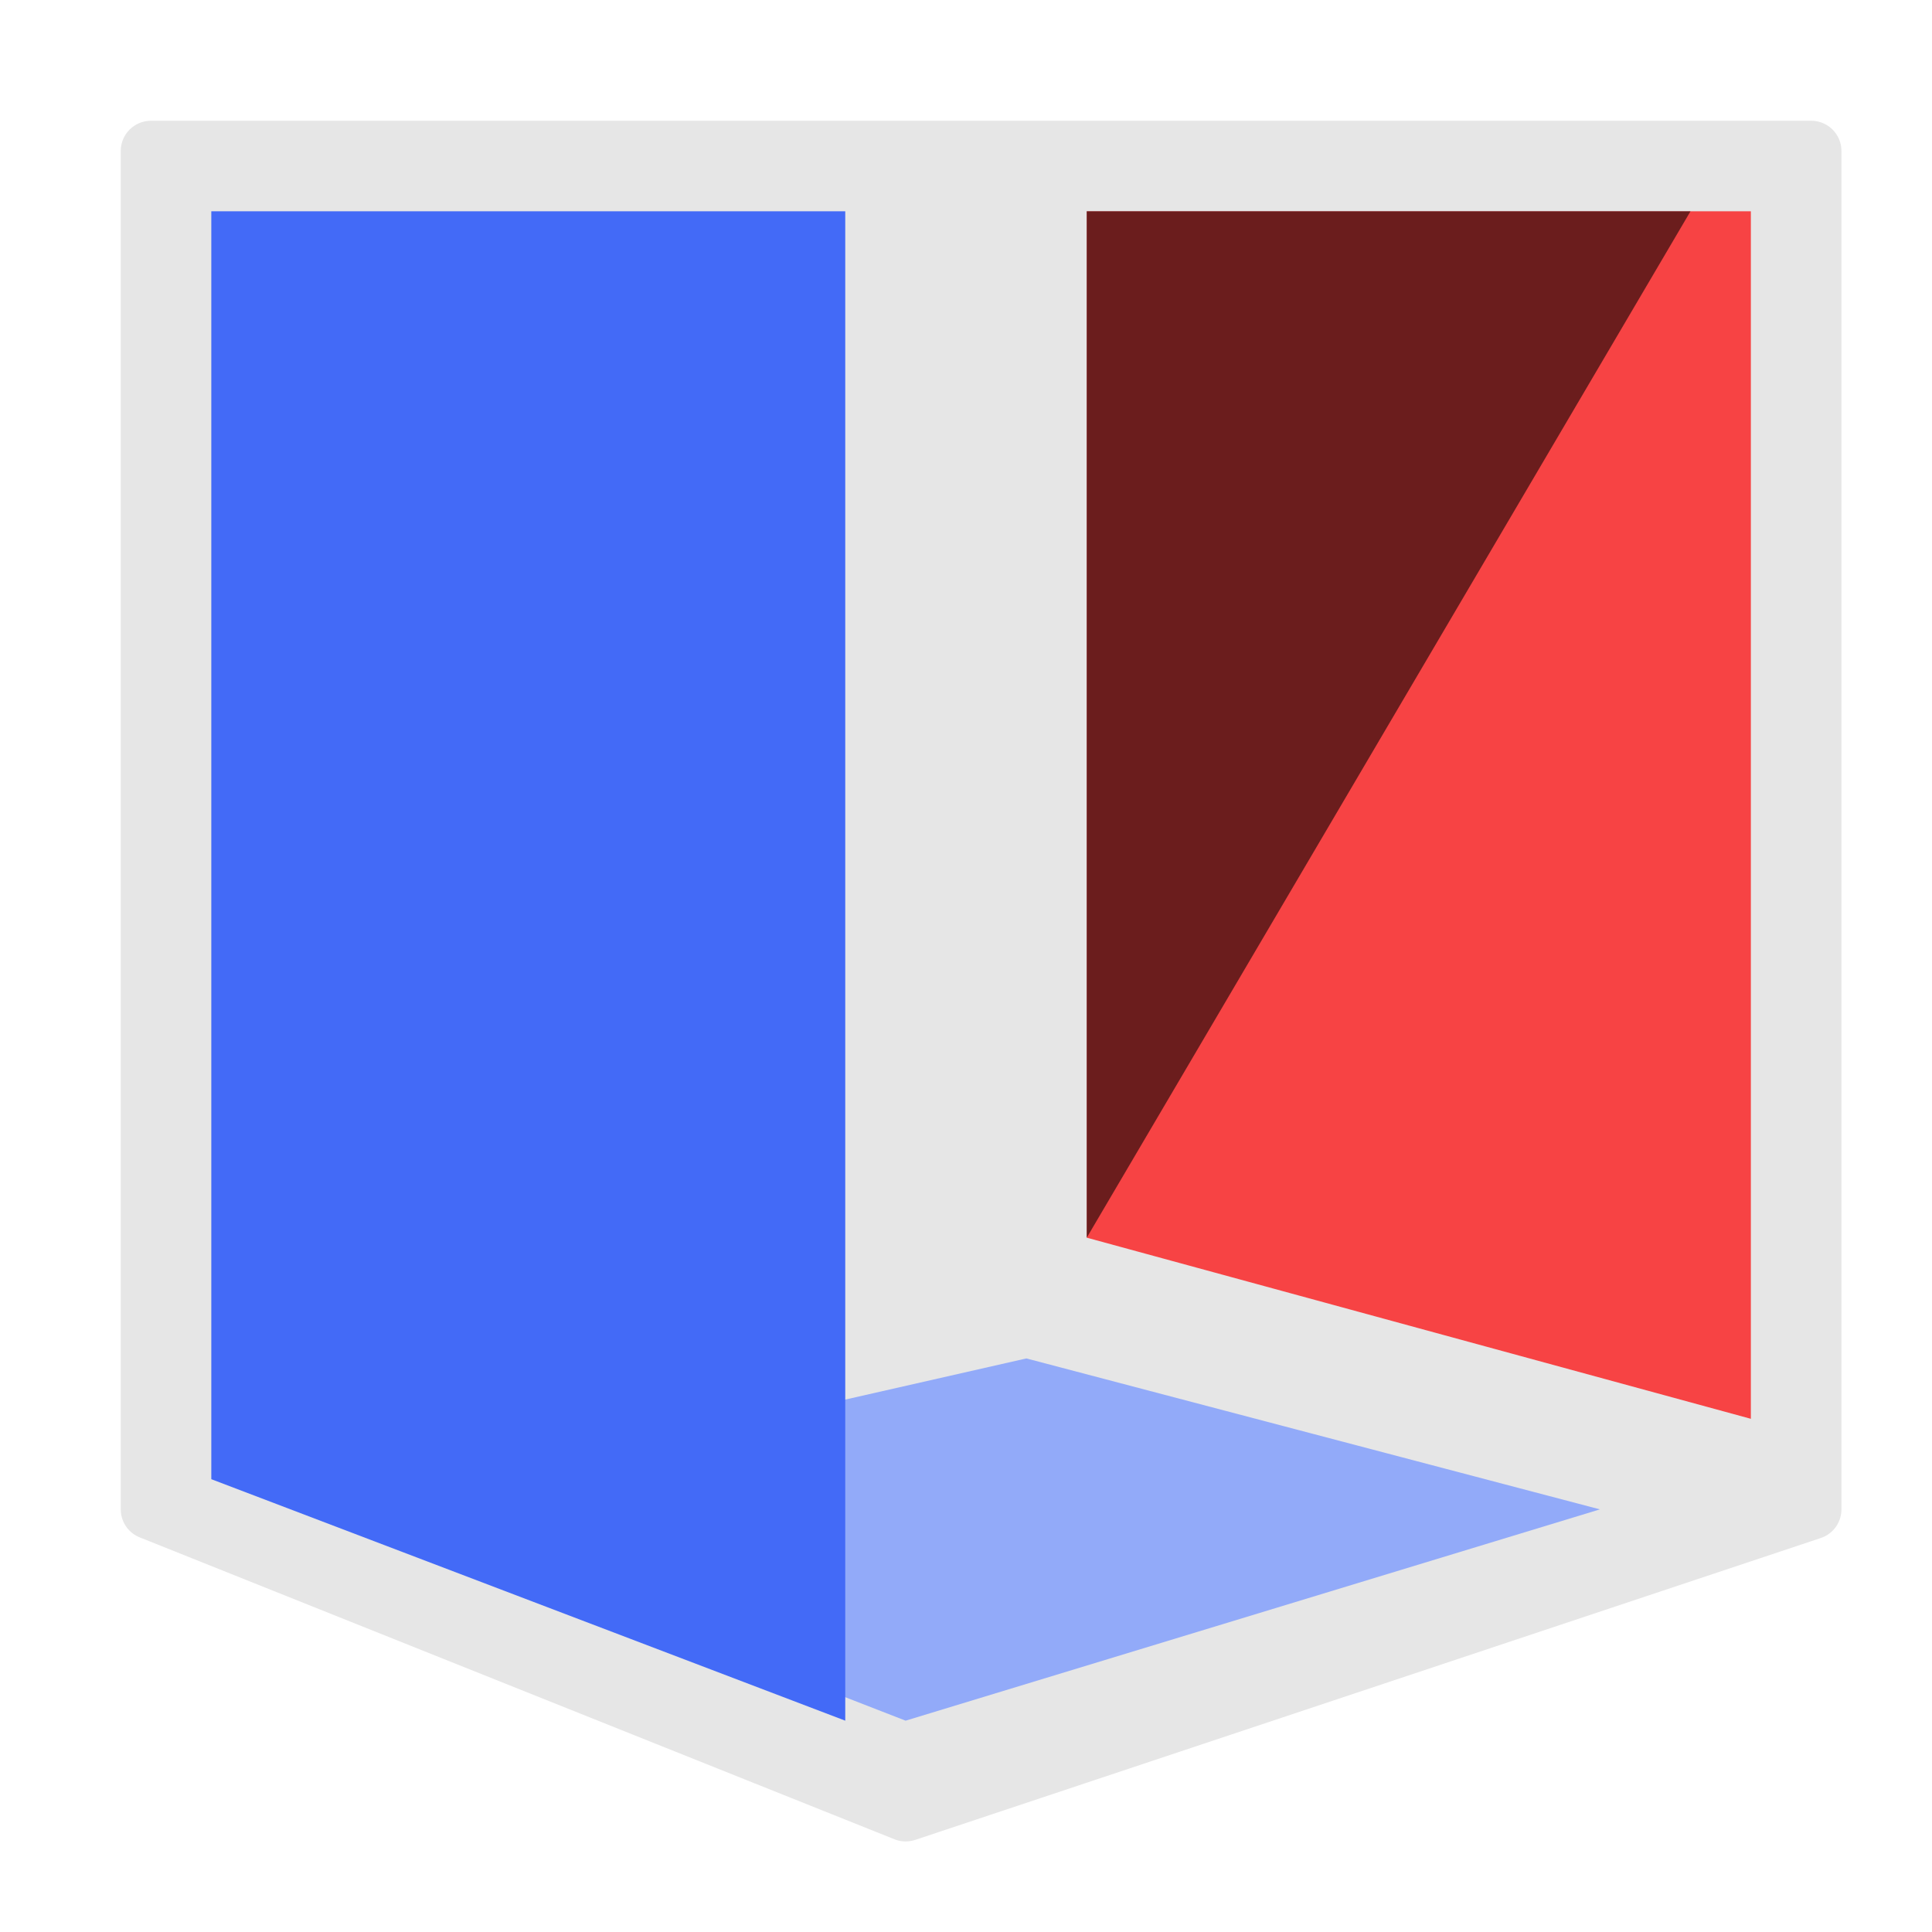
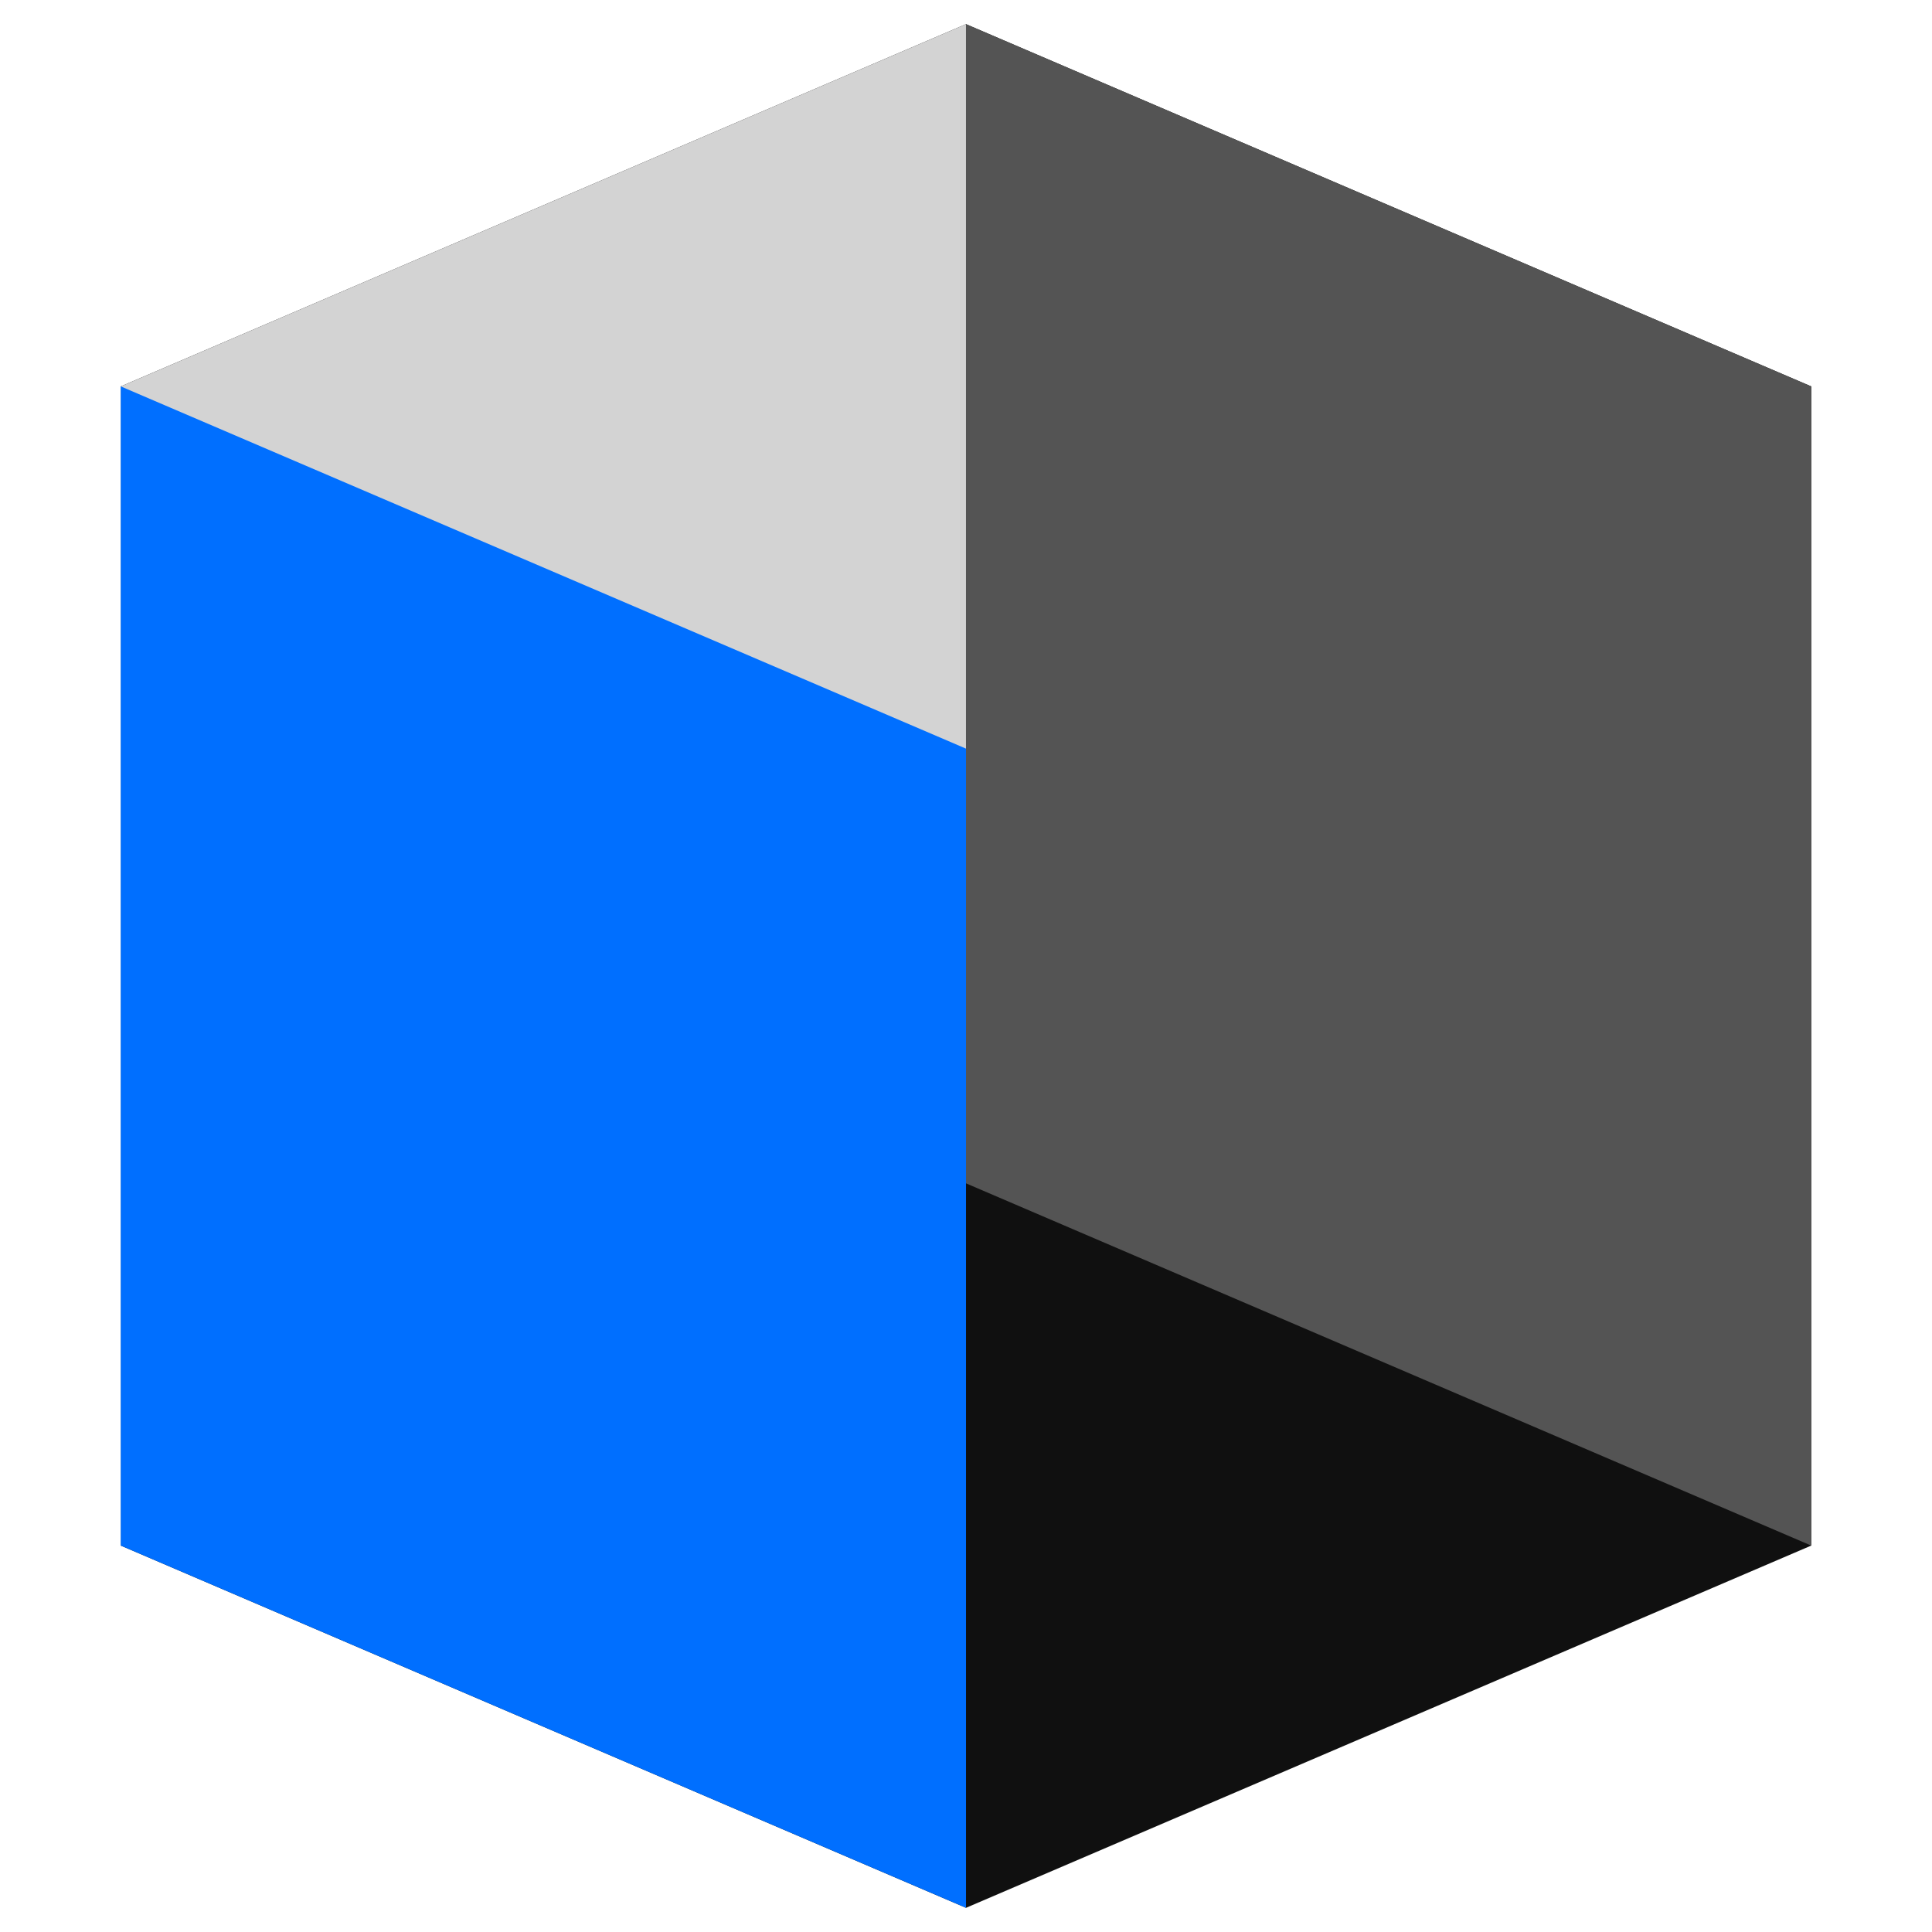
- <svg xmlns="http://www.w3.org/2000/svg" xmlns:xlink="http://www.w3.org/1999/xlink" id="svg8" version="1.1" viewBox="0 0 84.667 84.667" height="320" width="320">
+ <svg xmlns="http://www.w3.org/2000/svg" xmlns:xlink="http://www.w3.org/1999/xlink" width="320" height="320" viewBox="0 0 84.667 84.667" version="1.1" id="svg8">
  <defs id="defs2">
    <linearGradient id="linearGradient1281">
-       <stop id="stop1277" offset="0" style="stop-color:#4589ff;stop-opacity:1;" />
-       <stop id="stop1279" offset="1" style="stop-color:#2370f1;stop-opacity:1" />
+       <stop style="stop-color:#4589ff;stop-opacity:1;" offset="0" id="stop1277" />
+       <stop style="stop-color:#2370f1;stop-opacity:1" offset="1" id="stop1279" />
    </linearGradient>
    <linearGradient id="linearGradient4848">
-       <stop id="stop4844" offset="0" style="stop-color:#282828;stop-opacity:1" />
-       <stop id="stop4846" offset="1" style="stop-color:#191919;stop-opacity:0.138" />
+       <stop style="stop-color:#282828;stop-opacity:1" offset="0" id="stop4844" />
+       <stop style="stop-color:#191919;stop-opacity:0.138" offset="1" id="stop4846" />
    </linearGradient>
    <linearGradient id="linearGradient4656">
-       <stop id="stop4652" offset="0" style="stop-color:#000000;stop-opacity:0.271" />
-       <stop id="stop4654" offset="1" style="stop-color:#000000;stop-opacity:0;" />
+       <stop style="stop-color:#000000;stop-opacity:0.271" offset="0" id="stop4652" />
+       <stop style="stop-color:#000000;stop-opacity:0;" offset="1" id="stop4654" />
    </linearGradient>
-     <linearGradient gradientUnits="userSpaceOnUse" y2="270.542" x2="2.646" y1="275.833" x1="13.229" id="linearGradient4658" xlink:href="#linearGradient4656" />
-     <linearGradient gradientUnits="userSpaceOnUse" y2="259.958" x2="52.917" y1="253.434" x1="46.433" id="linearGradient4850" xlink:href="#linearGradient4848" />
-     <radialGradient gradientUnits="userSpaceOnUse" gradientTransform="matrix(1.897471,-1.428597,2.165081,2.875673,-376.7176,-289.132)" r="57.002" fy="149.798" fx="80.012" cy="149.798" cx="80.012" id="radialGradient1283-9" xlink:href="#linearGradient1281" />
-     <radialGradient gradientUnits="userSpaceOnUse" gradientTransform="matrix(1.897471,-1.428597,2.165081,2.875673,-376.7176,-289.132)" r="57.002" fy="149.798" fx="80.012" cy="149.798" cx="80.012" id="radialGradient1283-6" xlink:href="#linearGradient1281" />
+     <linearGradient xlink:href="#linearGradient4656" id="linearGradient4658" x1="13.229" y1="275.833" x2="2.646" y2="270.542" gradientUnits="userSpaceOnUse" />
+     <linearGradient xlink:href="#linearGradient4848" id="linearGradient4850" x1="46.433" y1="253.434" x2="52.917" y2="259.958" gradientUnits="userSpaceOnUse" />
+     <radialGradient xlink:href="#linearGradient1281" id="radialGradient1283-9" cx="80.012" cy="149.798" fx="80.012" fy="149.798" r="57.002" gradientTransform="matrix(1.897471,-1.428597,2.165081,2.875673,-376.7176,-289.132)" gradientUnits="userSpaceOnUse" />
+     <radialGradient xlink:href="#linearGradient1281" id="radialGradient1283-6" cx="80.012" cy="149.798" fx="80.012" fy="149.798" r="57.002" gradientTransform="matrix(1.897471,-1.428597,2.165081,2.875673,-376.7176,-289.132)" gradientUnits="userSpaceOnUse" />
  </defs>
-   <g id="layer3" style="display:inline">
-     <path id="path1345" d="M 39.688,79.375 6.615,66.146 V 6.615 H 79.375 V 66.146 Z" style="display:inline;fill:#e6e6e6;fill-opacity:1;stroke:#e6e6e6;stroke-width:2.646;stroke-linecap:butt;stroke-linejoin:round;stroke-miterlimit:4;stroke-dasharray:none;stroke-opacity:1" />
-   </g>
-   <g id="layer1" style="display:inline">
-     <path style="fill:#92aaf9;fill-opacity:1;stroke:none;stroke-width:0.529;stroke-linecap:round;stroke-linejoin:round;stroke-miterlimit:4;stroke-dasharray:none;stroke-opacity:1" d="m 15.875,66.146 29.104,-6.615 25.135,6.615 -30.427,9.26 z" id="path1317" />
-     <path style="fill:#f74344;fill-opacity:1;stroke:none;stroke-width:0.529;stroke-linecap:round;stroke-linejoin:round;stroke-miterlimit:4;stroke-dasharray:none;stroke-opacity:1" d="M 47.625,9.26 H 76.729 V 62.177 l -29.104,-7.938 z" id="path1319" />
-     <path style="font-variation-settings:normal;opacity:1;vector-effect:none;fill:#436af7;fill-opacity:1;stroke:none;stroke-width:0.529;stroke-linecap:round;stroke-linejoin:round;stroke-miterlimit:4;stroke-dasharray:none;stroke-dashoffset:0;stroke-opacity:1;stop-color:#000000;stop-opacity:1" d="M 9.26,9.26 H 37.042 V 75.406 L 9.26,64.823 Z" id="path1321" />
-     <path style="fill:#000000;fill-opacity:0.567;stroke:none;stroke-width:0.265px;stroke-linecap:butt;stroke-linejoin:miter;stroke-opacity:1" d="M 74.083,9.26 47.625,54.24 V 9.26 Z" id="path1337" />
-   </g>
-   <g style="display:none" id="layer2">
-     <path style="fill:none;stroke:#00ff00;stroke-width:0.265px;stroke-linecap:butt;stroke-linejoin:miter;stroke-opacity:1" d="M 79.375,66.146 -145.521,6.615" id="path1105" />
-     <path id="path904" d="M 39.688,0 V 92.604" style="fill:none;stroke:#000000;stroke-width:0.265px;stroke-linecap:butt;stroke-linejoin:miter;stroke-opacity:1" />
-     <path style="fill:none;stroke:#ff0000;stroke-width:0.265px;stroke-linecap:butt;stroke-linejoin:miter;stroke-opacity:1" d="M 39.688,79.375 -145.521,6.615" id="path1070" />
-     <path id="path1095" d="M -165.365,6.615 H 641.615" style="fill:none;stroke:#0000eb;stroke-width:0.265px;stroke-linecap:butt;stroke-linejoin:miter;stroke-opacity:1" />
-     <path id="path1296" d="M 39.688,79.375 257.969,6.615" style="fill:none;stroke:#0000eb;stroke-width:0.265px;stroke-linecap:butt;stroke-linejoin:miter;stroke-opacity:1" />
-     <path style="fill:none;stroke:#0000eb;stroke-width:0.265px;stroke-linecap:butt;stroke-linejoin:miter;stroke-opacity:1" d="M 6.615,66.146 257.969,6.615" id="path1310" />
-     <path style="fill:none;stroke:#000000;stroke-width:0.265px;stroke-linecap:butt;stroke-linejoin:miter;stroke-opacity:1" d="M 6.615,0 V 92.604" id="path1312" />
-     <path id="path1314" d="M 79.375,0 V 92.604" style="fill:none;stroke:#000000;stroke-width:0.265px;stroke-linecap:butt;stroke-linejoin:miter;stroke-opacity:1" />
+   <g style="display:inline" id="layer1">
+     <path id="path940" d="m 42.333,83.608 37.042,-15.875 2e-6,-50.8 L 42.333,1.058 5.292,16.933 l -2e-7,50.8 z" style="fill:#101010;fill-opacity:1;stroke:none;stroke-width:0.265px;stroke-linecap:butt;stroke-linejoin:miter;stroke-opacity:1" />
+     <path id="path942" d="M 42.333,1.058 V 51.858 l 37.042,15.875 V 16.933 Z" style="fill:#545454;fill-opacity:1;stroke:none;stroke-width:0.265px;stroke-linecap:butt;stroke-linejoin:miter;stroke-opacity:1" />
+     <path id="path944" d="M 42.333,1.058 5.292,16.933 V 67.733 L 42.333,51.858 Z" style="fill:#d3d3d3;fill-opacity:1;stroke:none;stroke-width:0.265px;stroke-linecap:butt;stroke-linejoin:miter;stroke-opacity:1" />
+     <path id="path946" d="m 5.292,67.733 37.042,15.875 2e-6,-50.8 L 5.292,16.933 Z" style="fill:#006fff;fill-opacity:1;stroke:none;stroke-width:0.265px;stroke-linecap:butt;stroke-linejoin:miter;stroke-opacity:1" />
  </g>
</svg>
